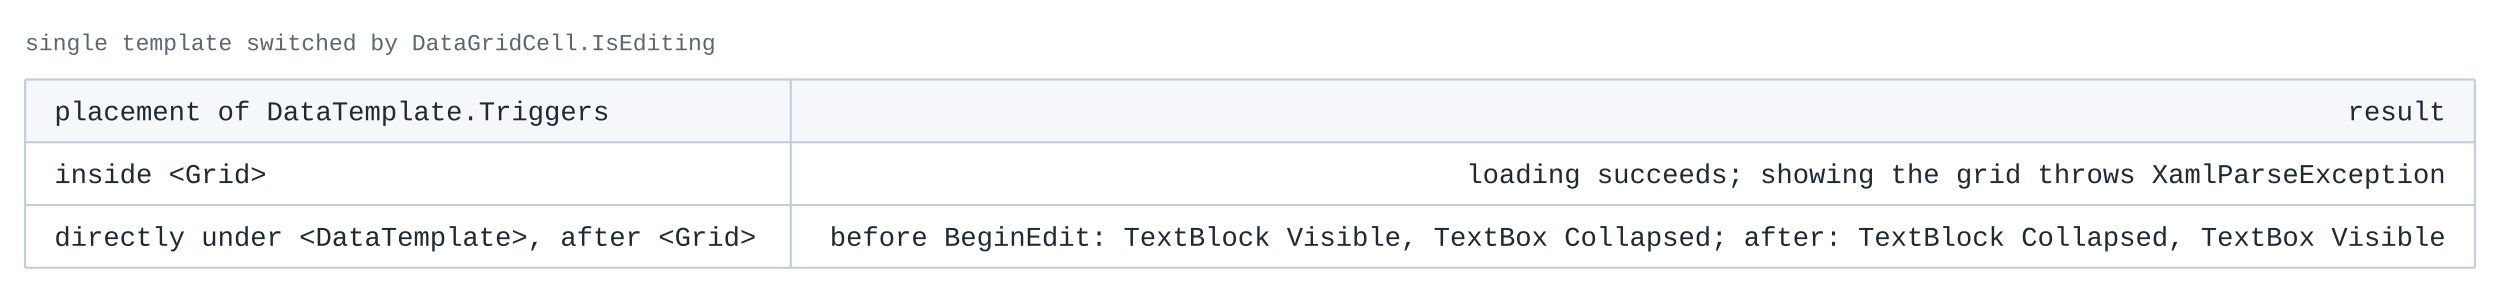
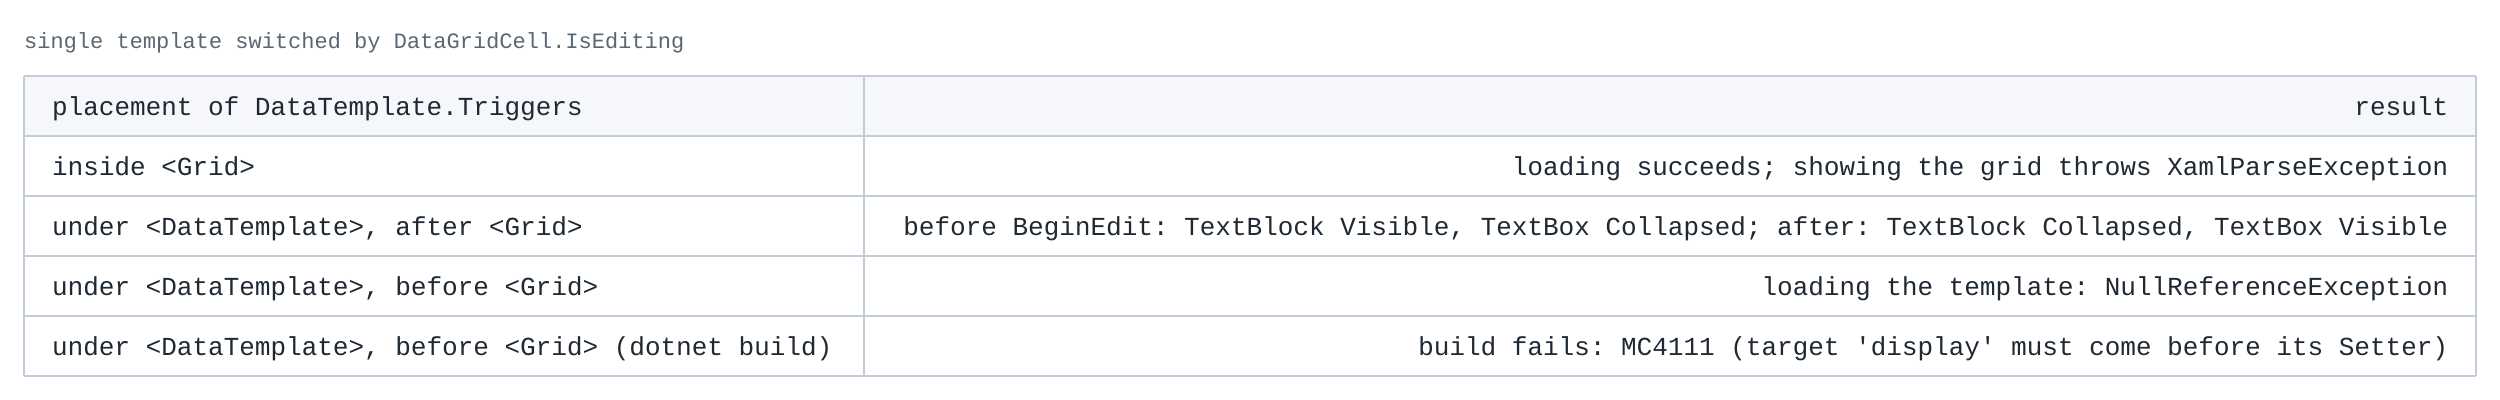
- <svg xmlns="http://www.w3.org/2000/svg" viewBox="0 0 1195 140" width="1195" height="140" role="img">
+ <svg xmlns="http://www.w3.org/2000/svg" viewBox="0 0 1250 200" width="1250" height="200" role="img">
  <defs>
    <style>
      .bg { fill: #ffffff; }
      .head { fill: #f5f7fb; }
      .line { stroke: #c3ccdb; stroke-width: 1; }
      .cell { font-family: Consolas, "Courier New", monospace; font-size: 13px; fill: #1f2933; }
      .title { font-family: Consolas, "Courier New", monospace; font-size: 11px; fill: #5b6673; }
    </style>
  </defs>
-   <rect class="bg" x="0" y="0" width="1195" height="140" />
+   <rect class="bg" x="0" y="0" width="1250" height="200" />
  <text class="title" x="12" y="24">single template switched by DataGridCell.IsEditing</text>
-   <rect class="head" x="12" y="38" width="1171" height="30" />
+   <rect class="head" x="12" y="38" width="1226" height="30" />
  <text class="cell" x="26" y="57.5">placement of DataTemplate.Triggers</text>
-   <text class="cell" x="1169" y="57.5" text-anchor="end">result</text>
+   <text class="cell" x="1224" y="57.5" text-anchor="end">result</text>
  <text class="cell" x="26" y="87.5">inside &lt;Grid&gt;</text>
-   <text class="cell" x="1169" y="87.5" text-anchor="end">loading succeeds; showing the grid throws XamlParseException</text>
-   <text class="cell" x="26" y="117.5">directly under &lt;DataTemplate&gt;, after &lt;Grid&gt;</text>
-   <text class="cell" x="1169" y="117.5" text-anchor="end">before BeginEdit: TextBlock Visible, TextBox Collapsed; after: TextBlock Collapsed, TextBox Visible</text>
-   <line class="line" x1="12" y1="38" x2="1183" y2="38" />
-   <line class="line" x1="12" y1="68" x2="1183" y2="68" />
-   <line class="line" x1="12" y1="98" x2="1183" y2="98" />
-   <line class="line" x1="12" y1="128" x2="1183" y2="128" />
-   <line class="line" x1="12" y1="38" x2="12" y2="128" />
-   <line class="line" x1="378" y1="38" x2="378" y2="128" />
-   <line class="line" x1="1183" y1="38" x2="1183" y2="128" />
+   <text class="cell" x="1224" y="87.5" text-anchor="end">loading succeeds; showing the grid throws XamlParseException</text>
+   <text class="cell" x="26" y="117.5">under &lt;DataTemplate&gt;, after &lt;Grid&gt;</text>
+   <text class="cell" x="1224" y="117.5" text-anchor="end">before BeginEdit: TextBlock Visible, TextBox Collapsed; after: TextBlock Collapsed, TextBox Visible</text>
+   <text class="cell" x="26" y="147.5">under &lt;DataTemplate&gt;, before &lt;Grid&gt;</text>
+   <text class="cell" x="1224" y="147.5" text-anchor="end">loading the template: NullReferenceException</text>
+   <text class="cell" x="26" y="177.5">under &lt;DataTemplate&gt;, before &lt;Grid&gt; (dotnet build)</text>
+   <text class="cell" x="1224" y="177.5" text-anchor="end">build fails: MC4111 (target 'display' must come before its Setter)</text>
+   <line class="line" x1="12" y1="38" x2="1238" y2="38" />
+   <line class="line" x1="12" y1="68" x2="1238" y2="68" />
+   <line class="line" x1="12" y1="98" x2="1238" y2="98" />
+   <line class="line" x1="12" y1="128" x2="1238" y2="128" />
+   <line class="line" x1="12" y1="158" x2="1238" y2="158" />
+   <line class="line" x1="12" y1="188" x2="1238" y2="188" />
+   <line class="line" x1="12" y1="38" x2="12" y2="188" />
+   <line class="line" x1="432" y1="38" x2="432" y2="188" />
+   <line class="line" x1="1238" y1="38" x2="1238" y2="188" />
</svg>
